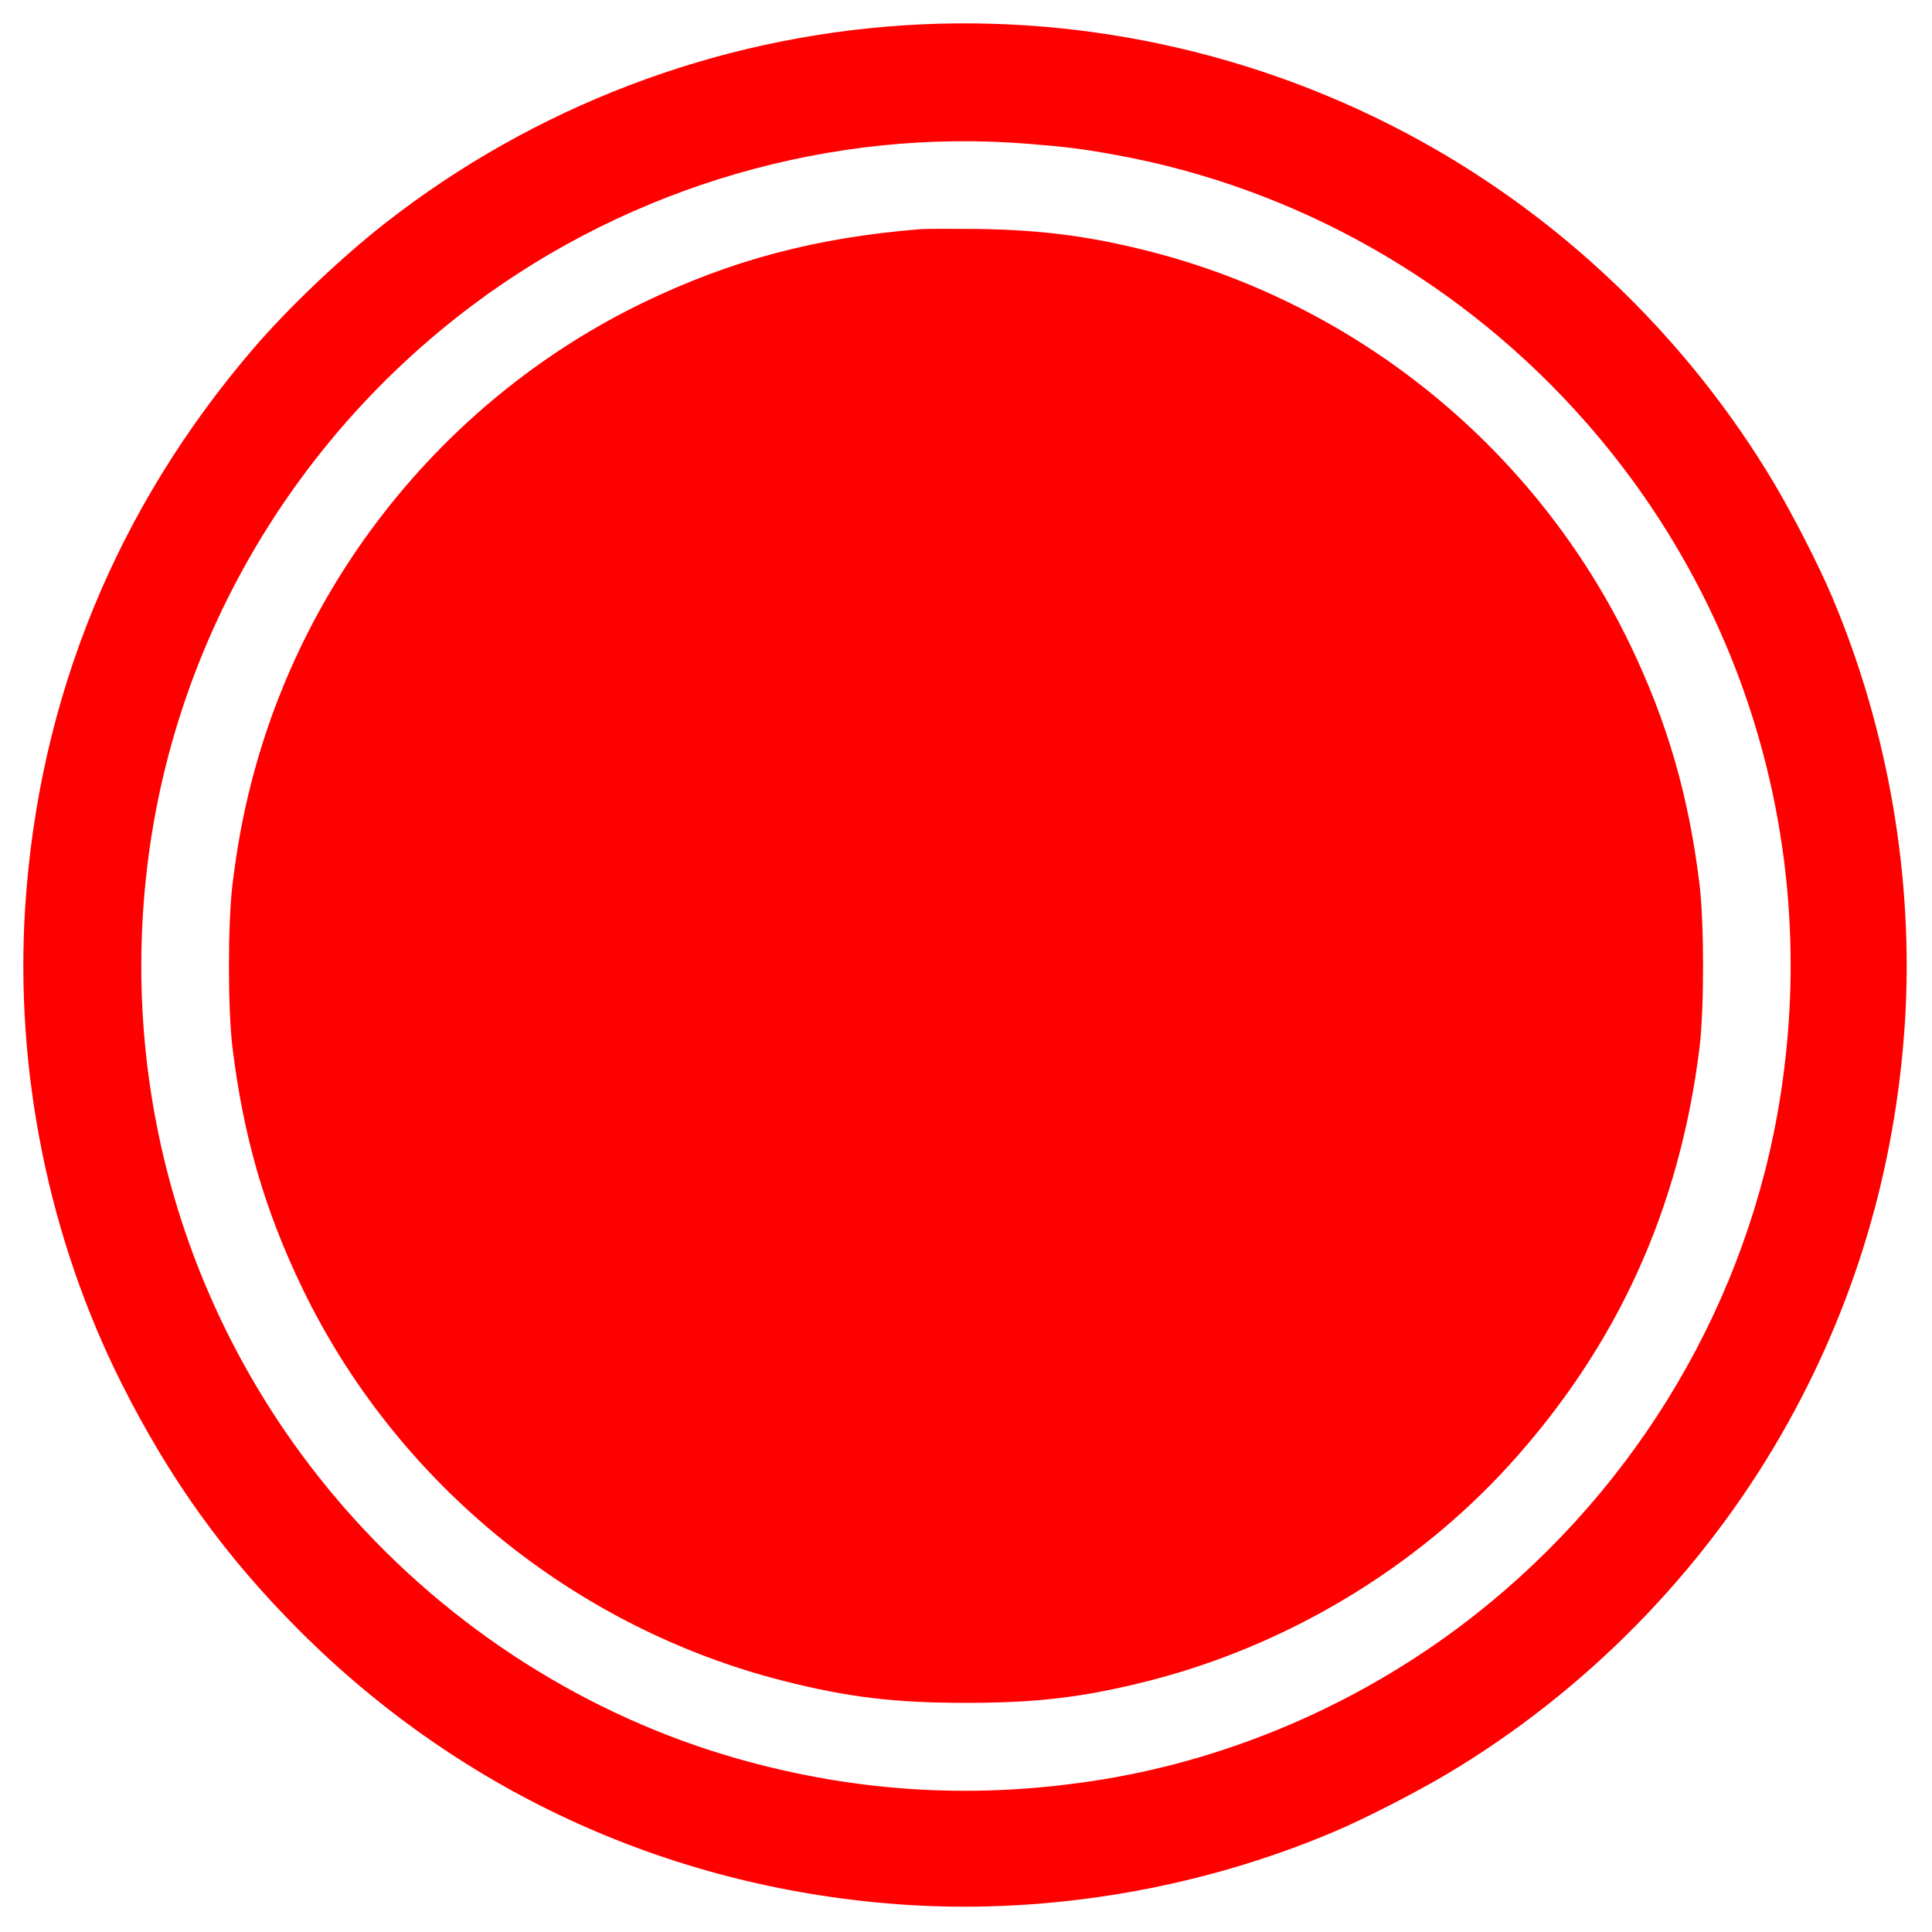
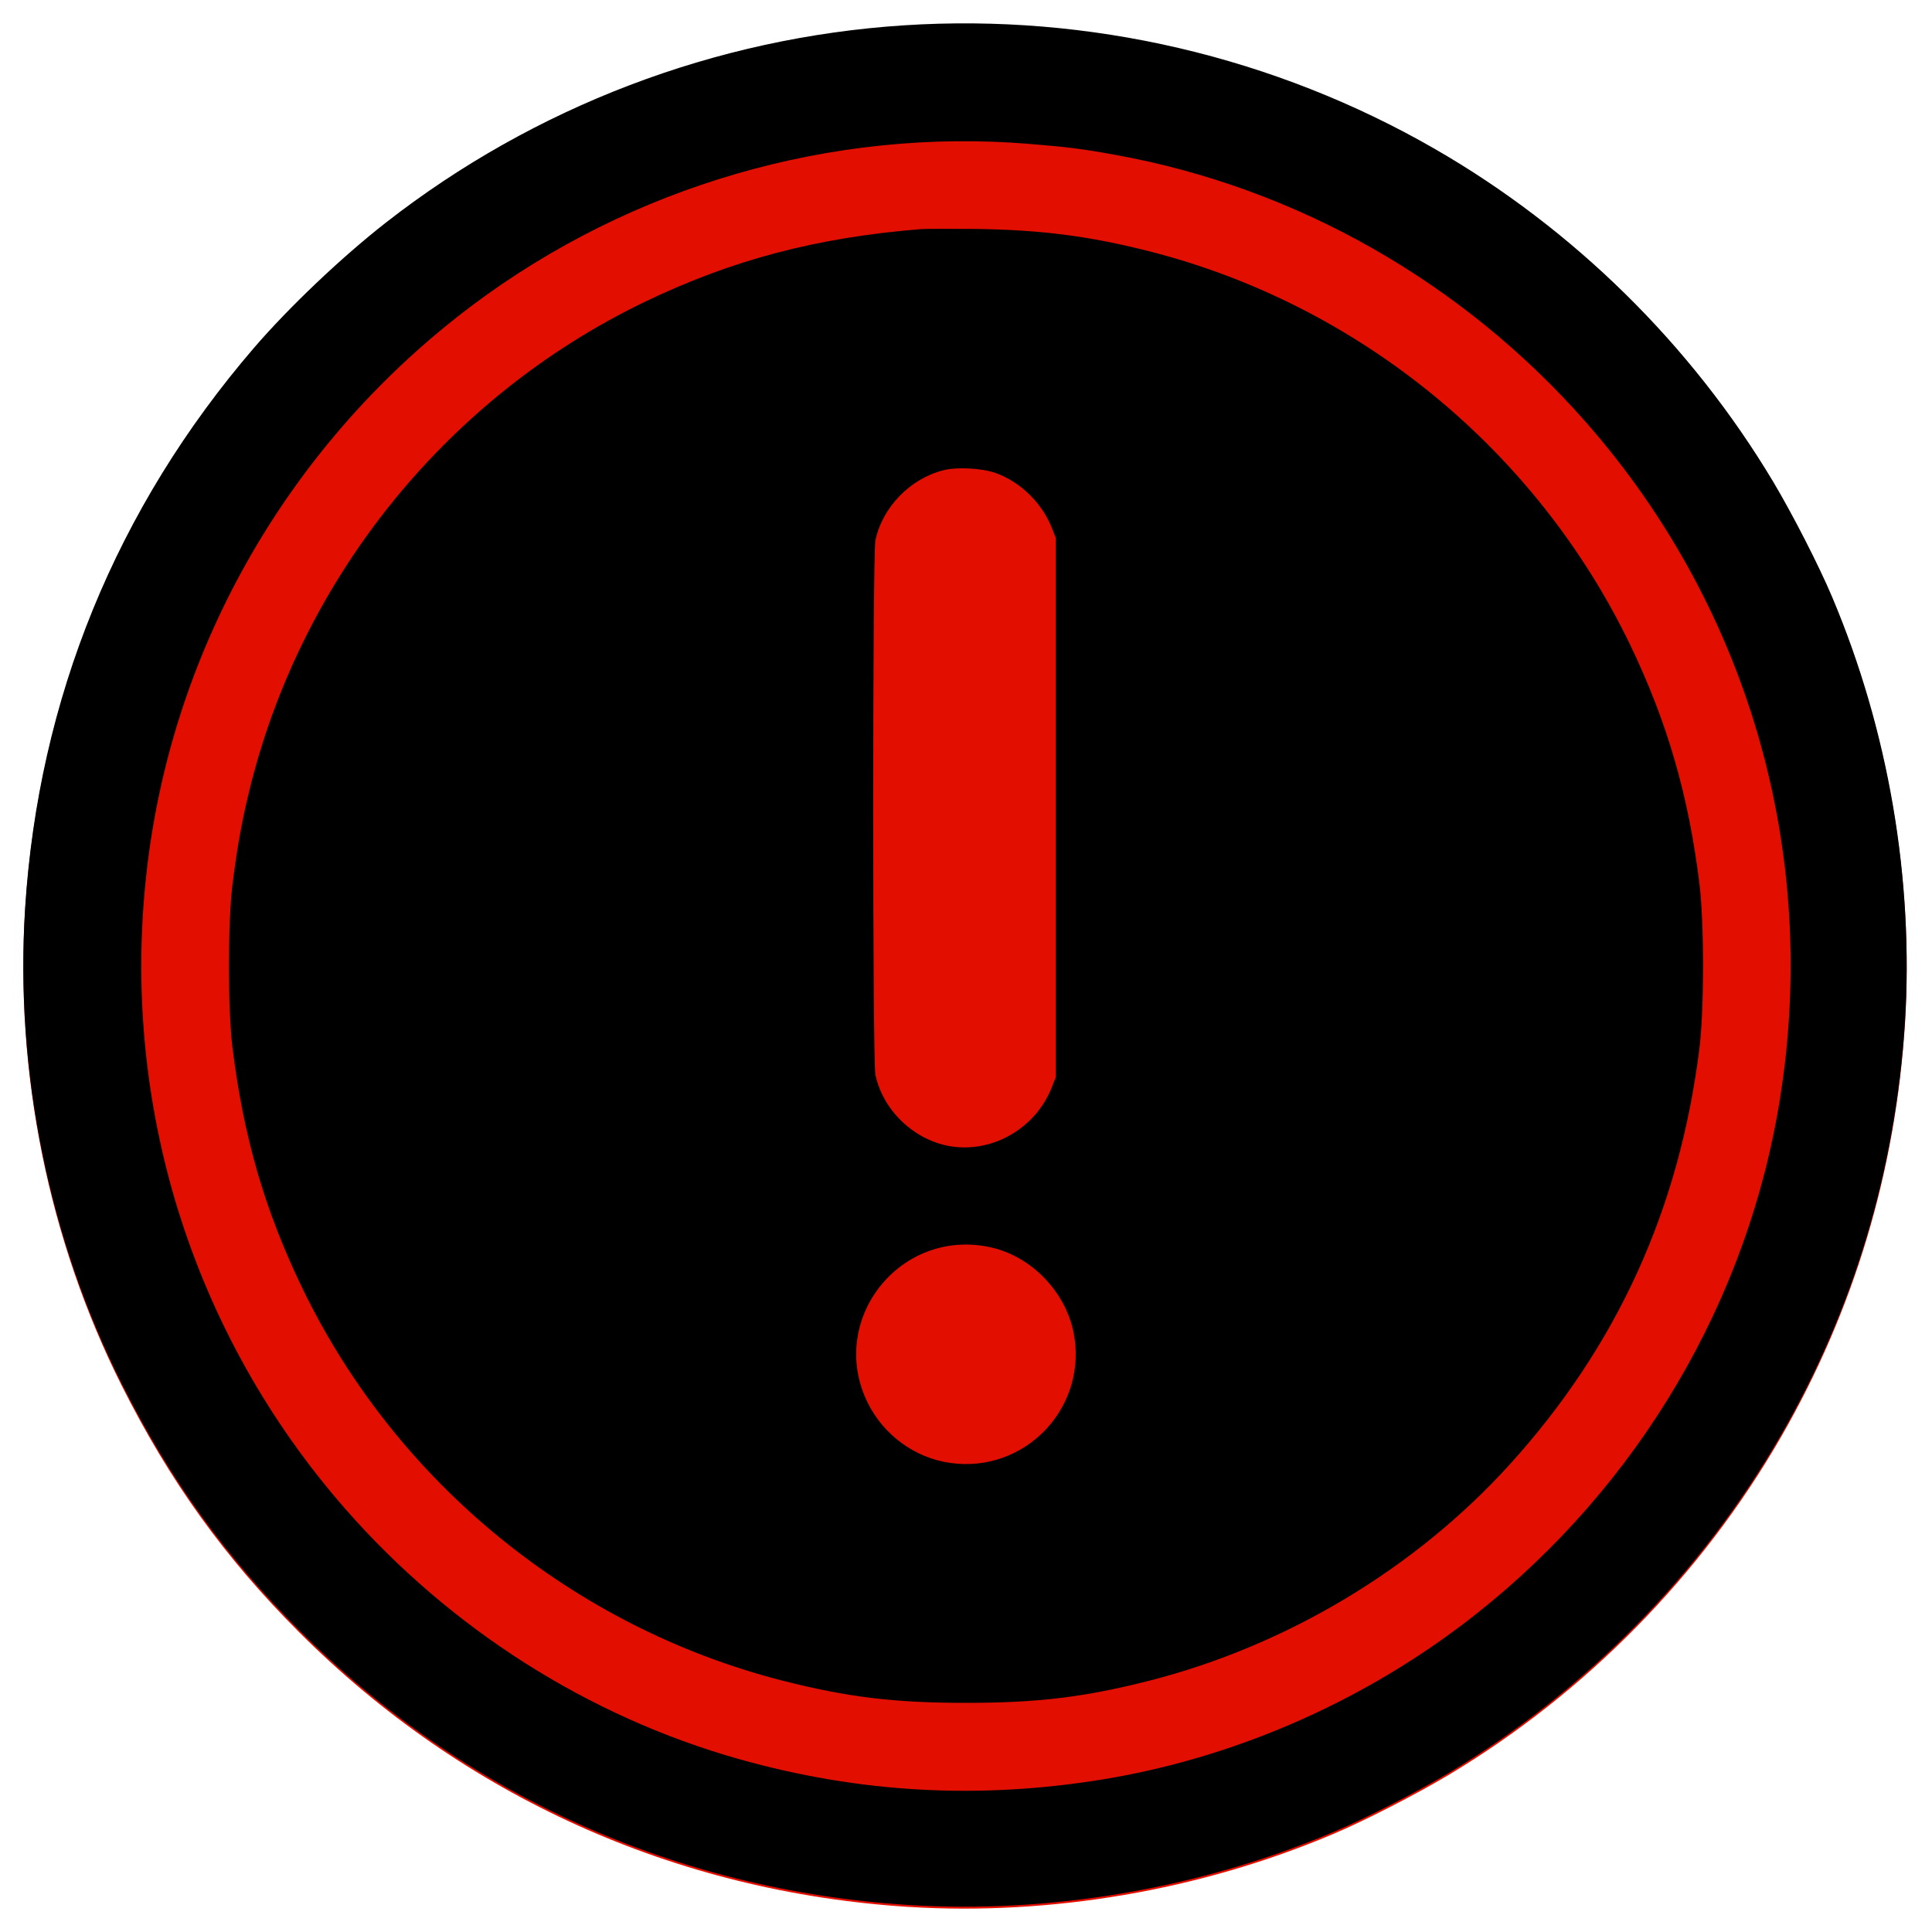
<svg xmlns="http://www.w3.org/2000/svg" version="1.0" width="1000pt" height="1000pt" viewBox="0 0 1000 1000" preserveAspectRatio="xMidYMid meet">
-   <g transform="translate(0,1000) scale(0.1,-0.1)" fill="#FF0000" stroke="none" fill-rule="evenodd">
+   <g transform="translate(0,1000) scale(0.1,-0.1)" fill="#e20f00" stroke="none">
+     <path d="M4680 9859 c-976 -63 -1915 -421 -2685 -1023 -230 -180 -500 -437 -680 -646 -713 -829 -1116 -1816 -1185 -2900 -53 -845 122 -1710 500 -2462 249 -495 534 -892 920 -1278 848 -848 1947 -1343 3150 -1420 739 -46 1509 85 2198 376 162 68 429 205 597 305 711 425 1311 1035 1724 1752 377 655 592 1372 641 2137 46 739 -85 1509 -376 2198 -68 162 -205 429 -305 597 -425 711 -1035 1311 -1752 1724 -830 478 -1790 702 -2747 640z" />
+   </g>
+   <g transform="translate(0,1000) scale(0.1,-0.1)" fill="#000000" stroke="none">
    <path d="M4680 9869 c-976 -63 -1915 -421 -2685 -1023 -230 -180 -500 -437 -680 -646 -713 -829 -1116 -1816 -1185 -2900 -53 -845 122 -1710 500 -2462 249 -495 534 -892 920 -1278 848 -848 1947 -1343 3150 -1420 739 -46 1509 85 2198 376 162 68 429 205 597 305 711 425 1311 1035 1724 1752 377 655 592 1372 641 2137 46 739 -85 1509 -376 2198 -68 162 -205 429 -305 597 -425 711 -1035 1311 -1752 1724 -830 478 -1790 702 -2747 640z m650 -614 c194 -16 270 -25 440 -56 939 -169 1802 -659 2440 -1386 862 -982 1222 -2287 989 -3583 -189 -1049 -779 -2001 -1643 -2649 -540 -405 -1182 -681 -1841 -790 -644 -106 -1266 -72 -1890 104 -779 220 -1492 673 -2035 1292 -799 911 -1171 2109 -1029 3318 135 1155 745 2210 1683 2914 825 619 1865 921 2886 836z" />
-     <path d="M4765 8814 c-541 -44 -977 -159 -1433 -379 -1006 -486 -1756 -1405 -2032 -2489 -45 -177 -72 -325 -97 -526 -24 -202 -24 -638 0 -840 57 -464 167 -844 362 -1248 486 -1006 1405 -1756 2489 -2032 335 -85 577 -114 946 -114 369 0 611 29 946 114 711 181 1375 578 1864 1115 560 616 884 1327 987 2165 24 202 24 638 0 840 -56 461 -167 842 -358 1240 -487 1012 -1406 1764 -2493 2040 -308 78 -554 110 -891 115 -132 1 -262 1 -290 -1z" />
+     <path d="M4765 8814 c-541 -44 -977 -159 -1433 -379 -1006 -486 -1756 -1405 -2032 -2489 -45 -177 -72 -325 -97 -526 -24 -202 -24 -638 0 -840 57 -464 167 -844 362 -1248 486 -1006 1405 -1756 2489 -2032 335 -85 577 -114 946 -114 369 0 611 29 946 114 711 181 1375 578 1864 1115 560 616 884 1327 987 2165 24 202 24 638 0 840 -56 461 -167 842 -358 1240 -487 1012 -1406 1764 -2493 2040 -308 78 -554 110 -891 115 -132 1 -262 1 -290 -1z m388 -1262 c126 -45 238 -153 289 -279 l23 -58 0 -1395 0 -1395 -23 -58 c-86 -213 -315 -340 -534 -298 -184 36 -339 188 -377 369 -15 75 -15 2689 0 2764 36 172 179 320 352 364 70 18 198 11 270 -14z m-30 -4007 c222 -47 407 -245 439 -472 54 -377 -268 -699 -644 -645 -183 26 -344 144 -427 312 -209 426 165 904 632 805z" />
  </g>
</svg>
